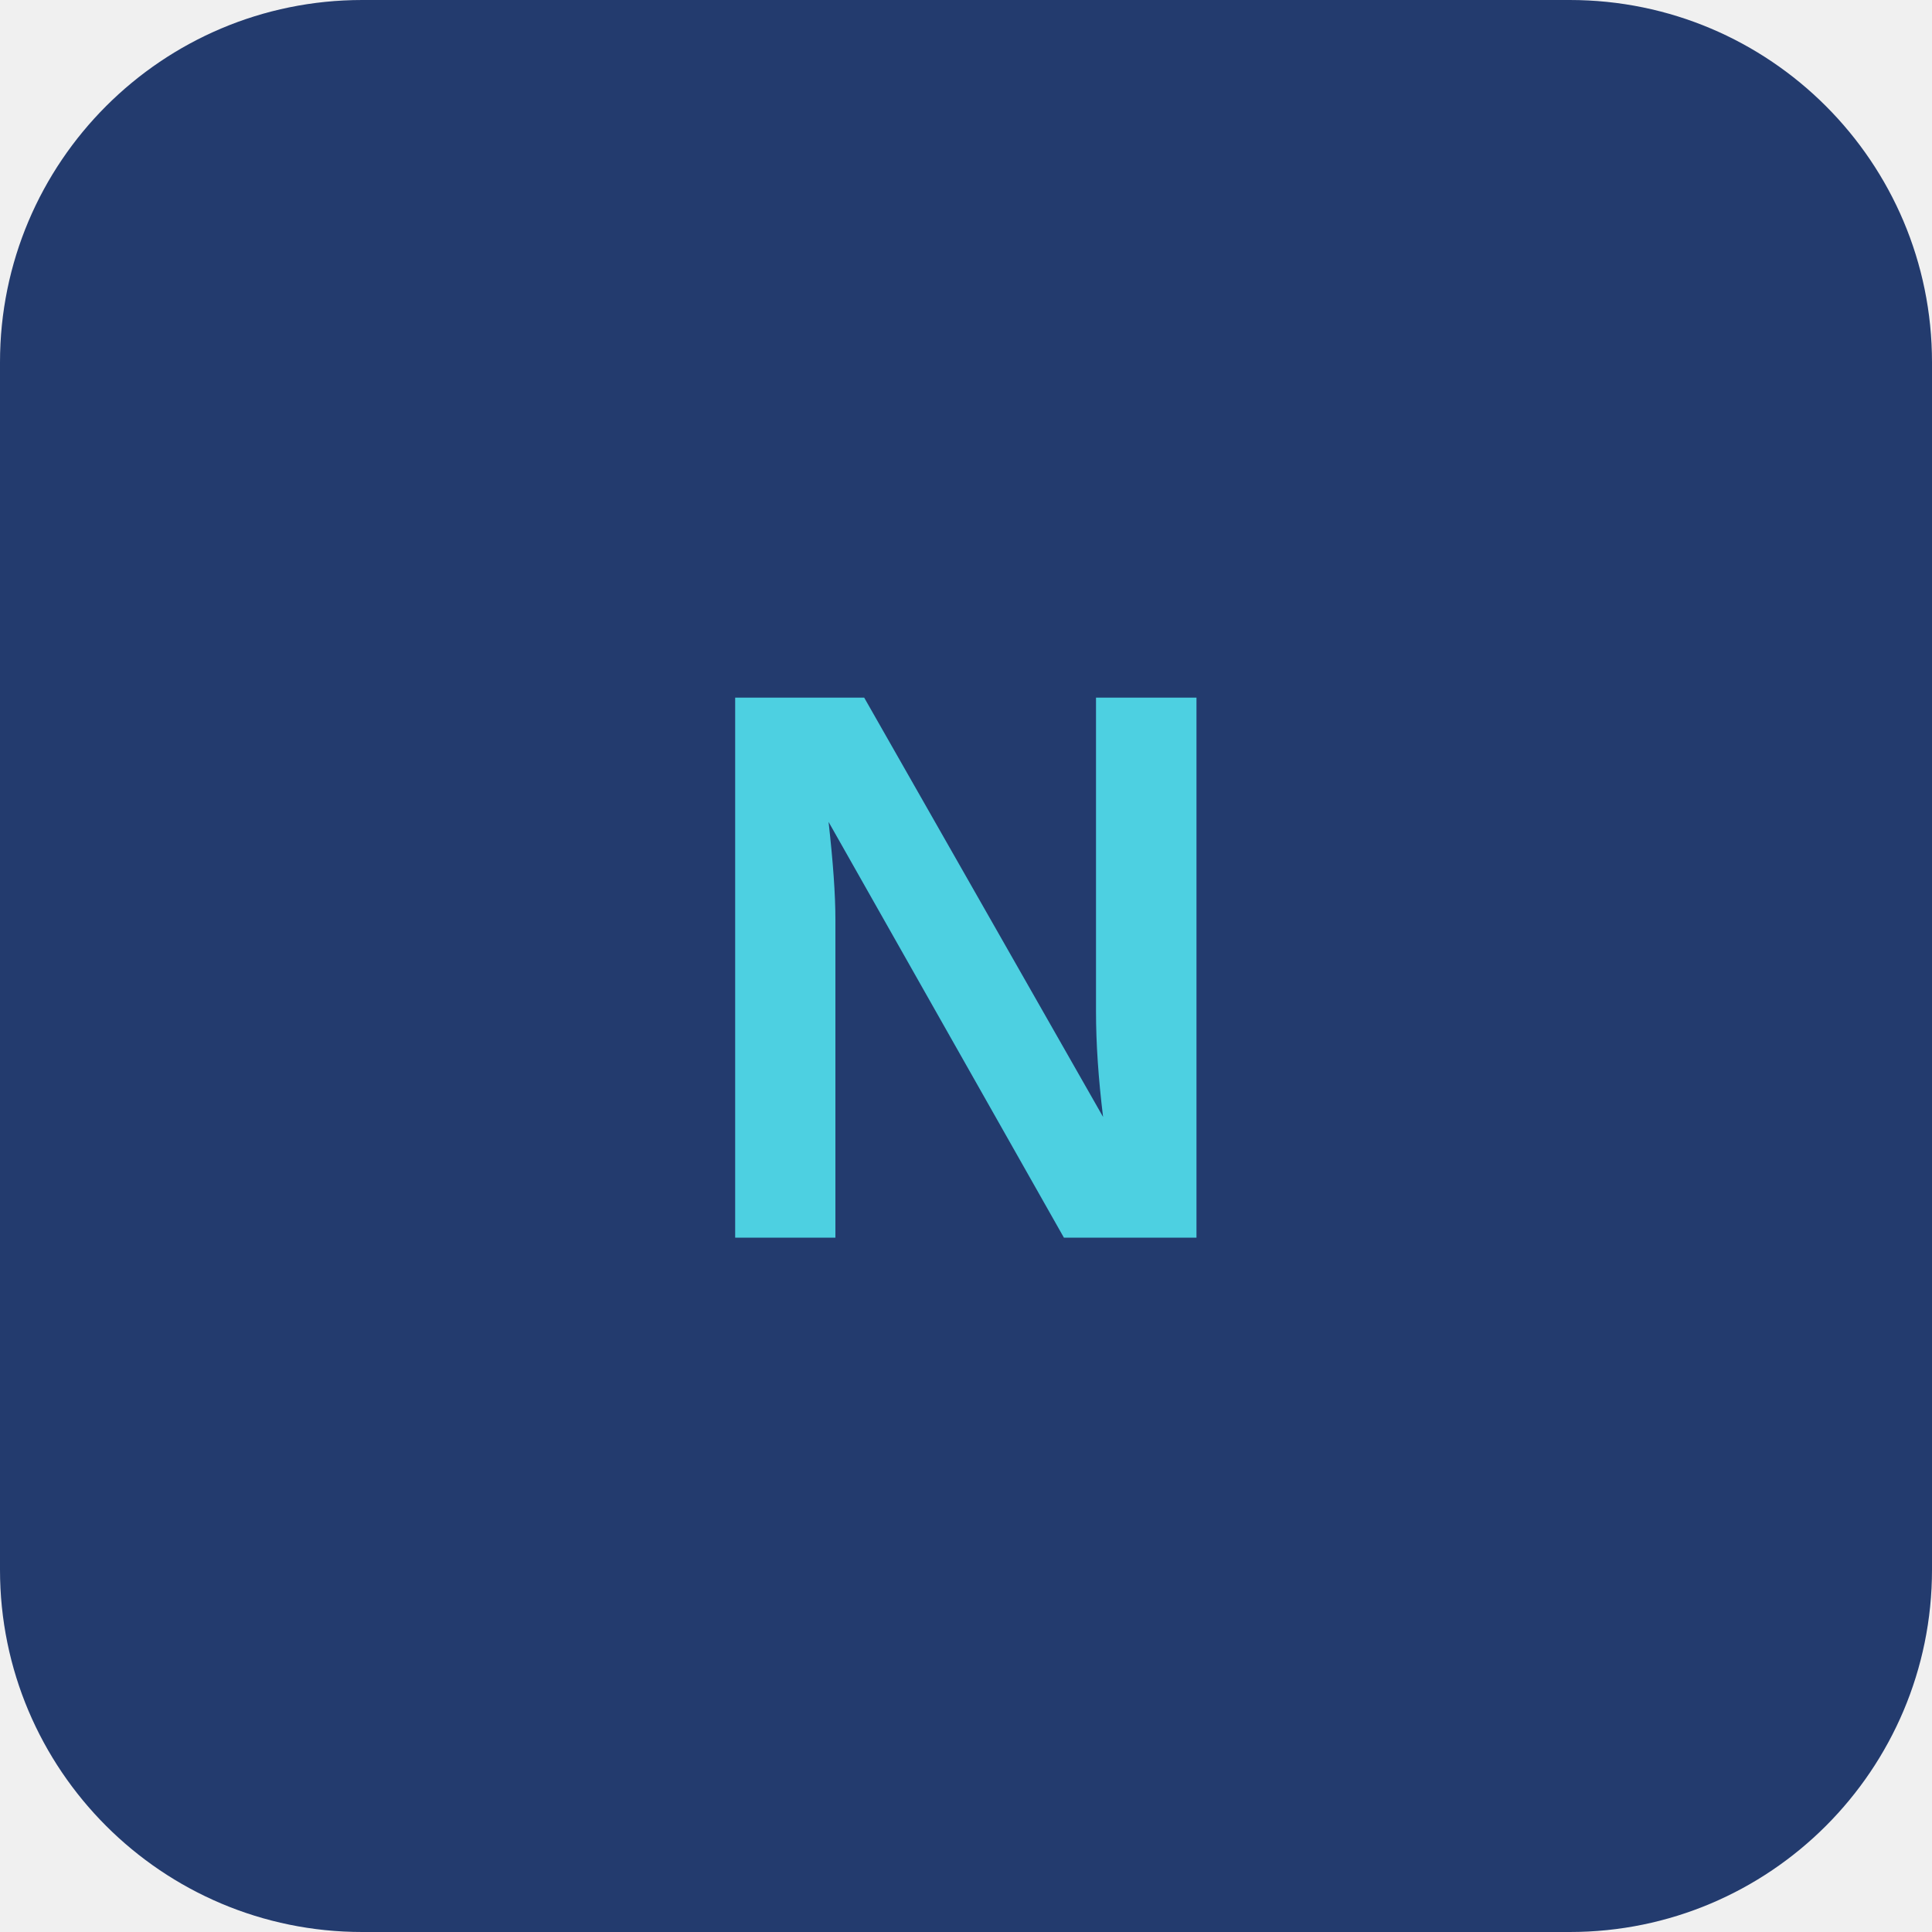
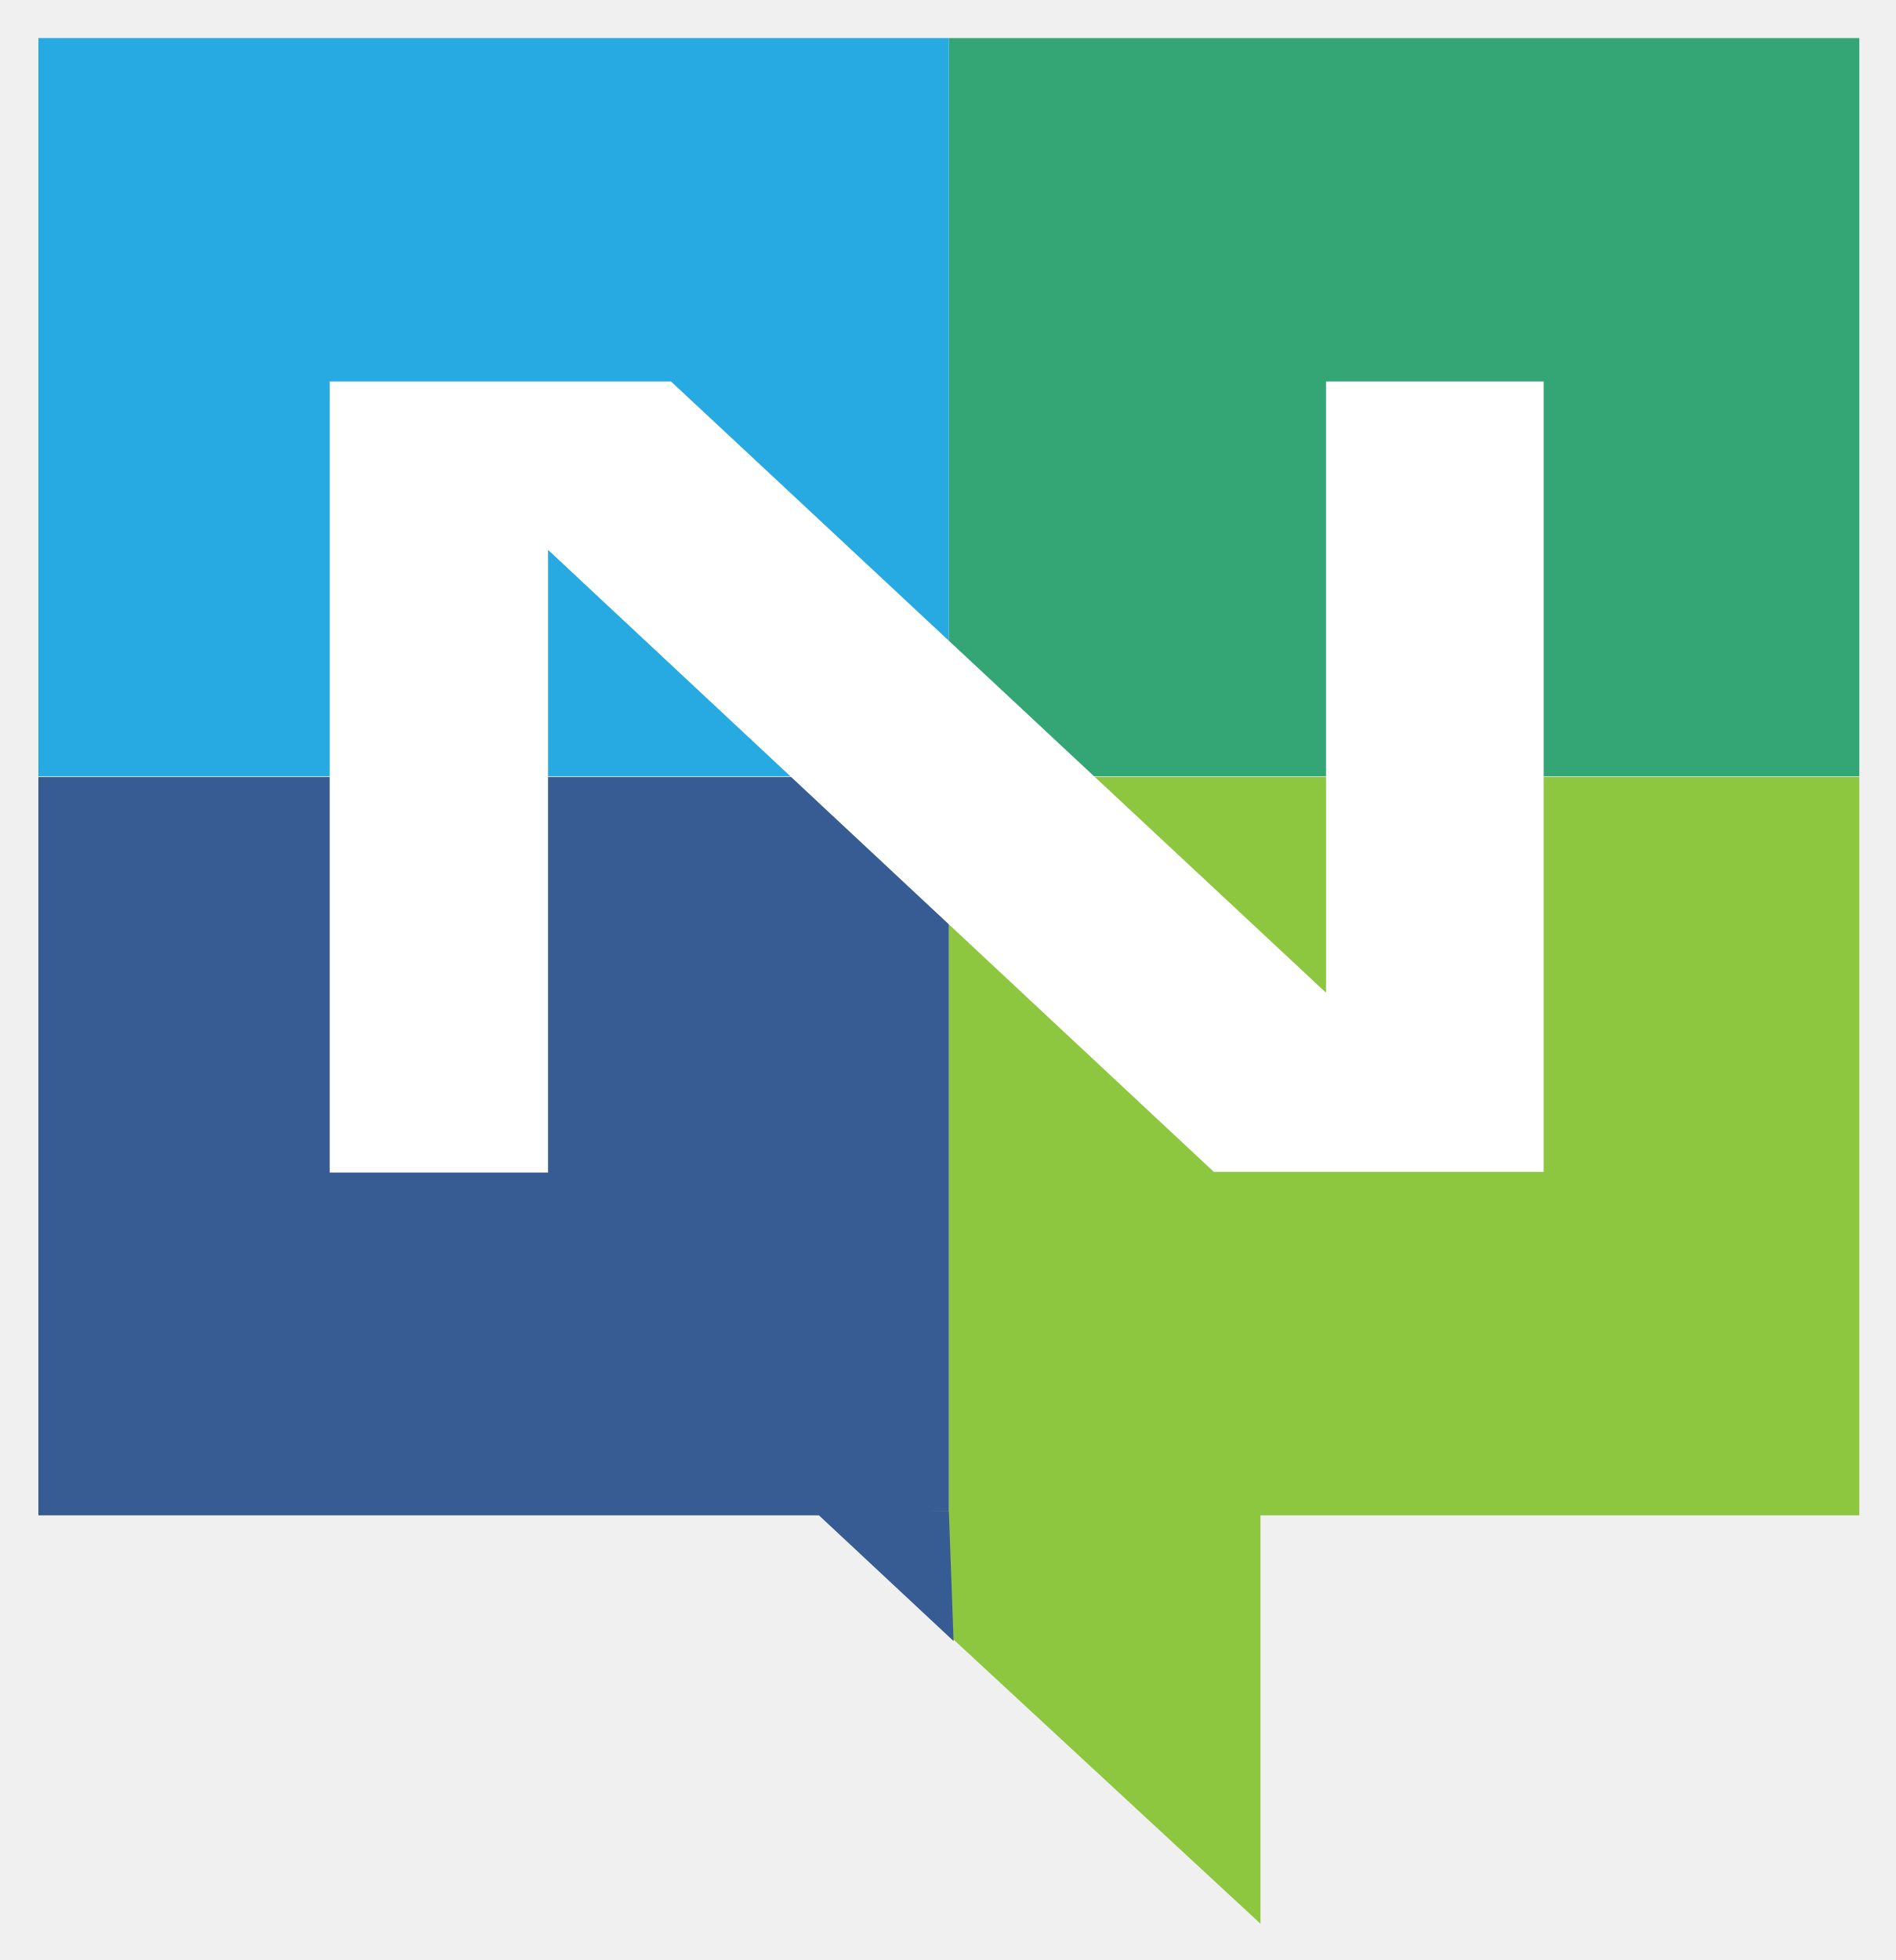
- <svg xmlns="http://www.w3.org/2000/svg" viewBox="0 0 128 128">
-   <rect width="128" height="128" rx="24" fill="#233B6E" />
-   <text x="64" y="82" text-anchor="middle" font-family="Arial,Helvetica,sans-serif" font-weight="bold" font-size="52" fill="#4DD0E1">N</text>
+ <svg xmlns="http://www.w3.org/2000/svg" role="img" viewBox="2.42 -0.33 280.40 289.90">
+   <style>svg {enable-background:new 0 0 288 288}</style>
+   <style>.st3{fill:#375c93}.st4{fill:#8dc63f}</style>
+   <path fill="#34a574" d="M142.8 5.3h134.7v109.2H142.8z" />
+   <path fill="#27aae1" d="M8.1 5.3h134.7v109.2H8.1z" />
+   <path d="M142.8 114.6h134.7v109.2H142.8z" class="st4" />
+   <path d="M8.1 114.6h134.7v109.2H8.1z" class="st3" />
+   <path d="M123 223.2l65.9 61v-61z" class="st4" />
+   <path d="M142.8 223.2l.7 19.2-21.1-19.7z" class="st3" />
+   <path fill="#fff" d="M198.6 146.5V56.1h32.2V173H182L83.5 81v92.1H51.2v-117h50.5l96.9 90.4z" />
</svg>
